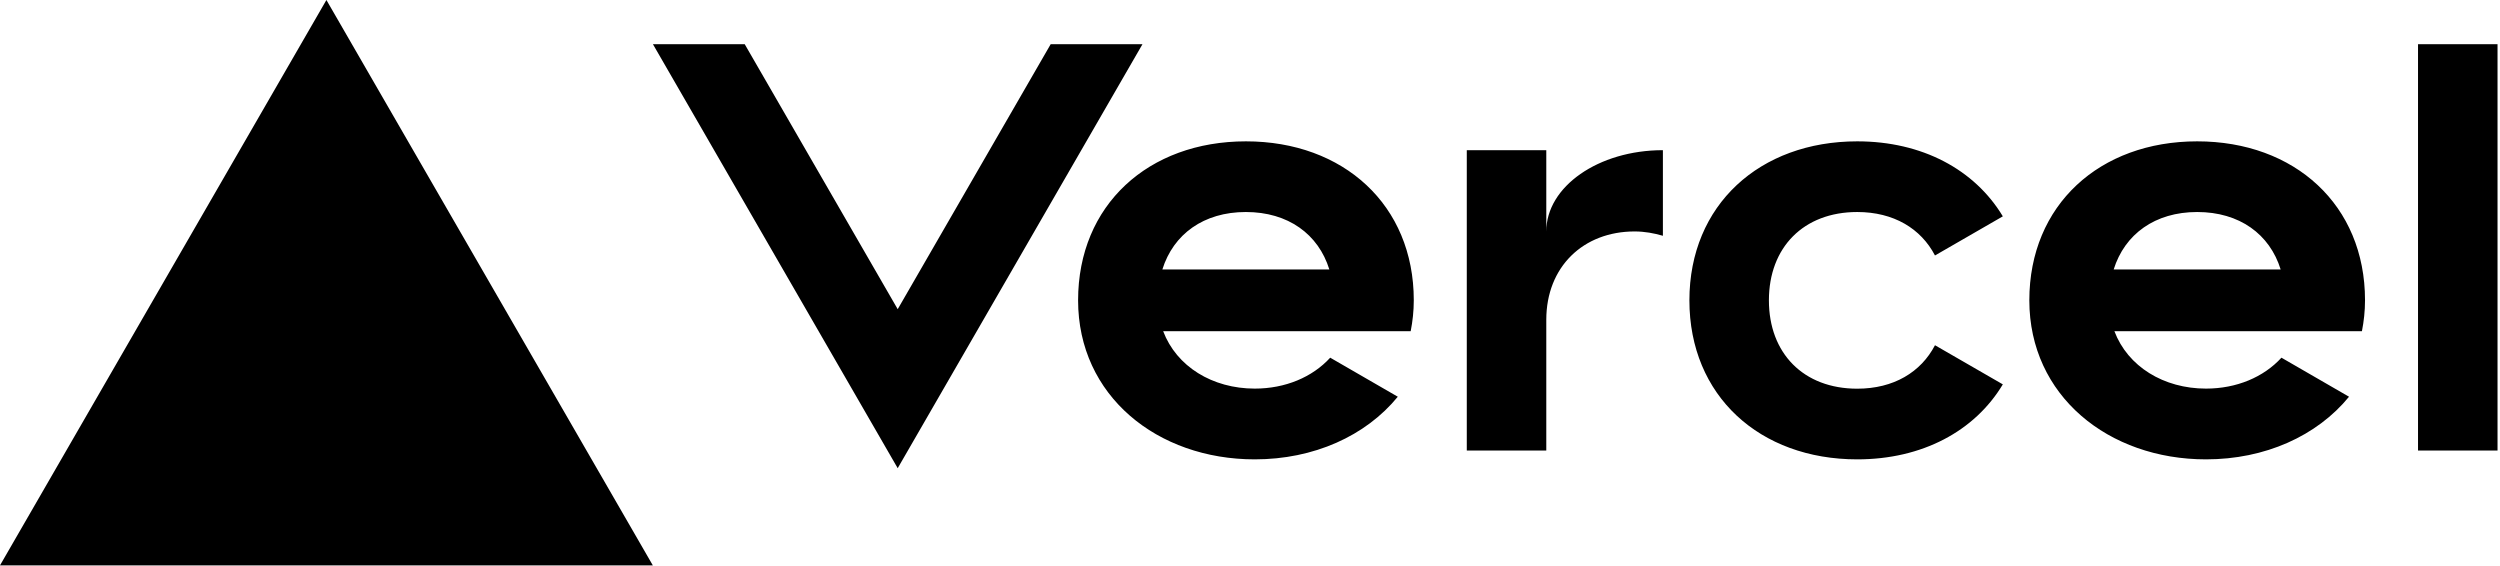
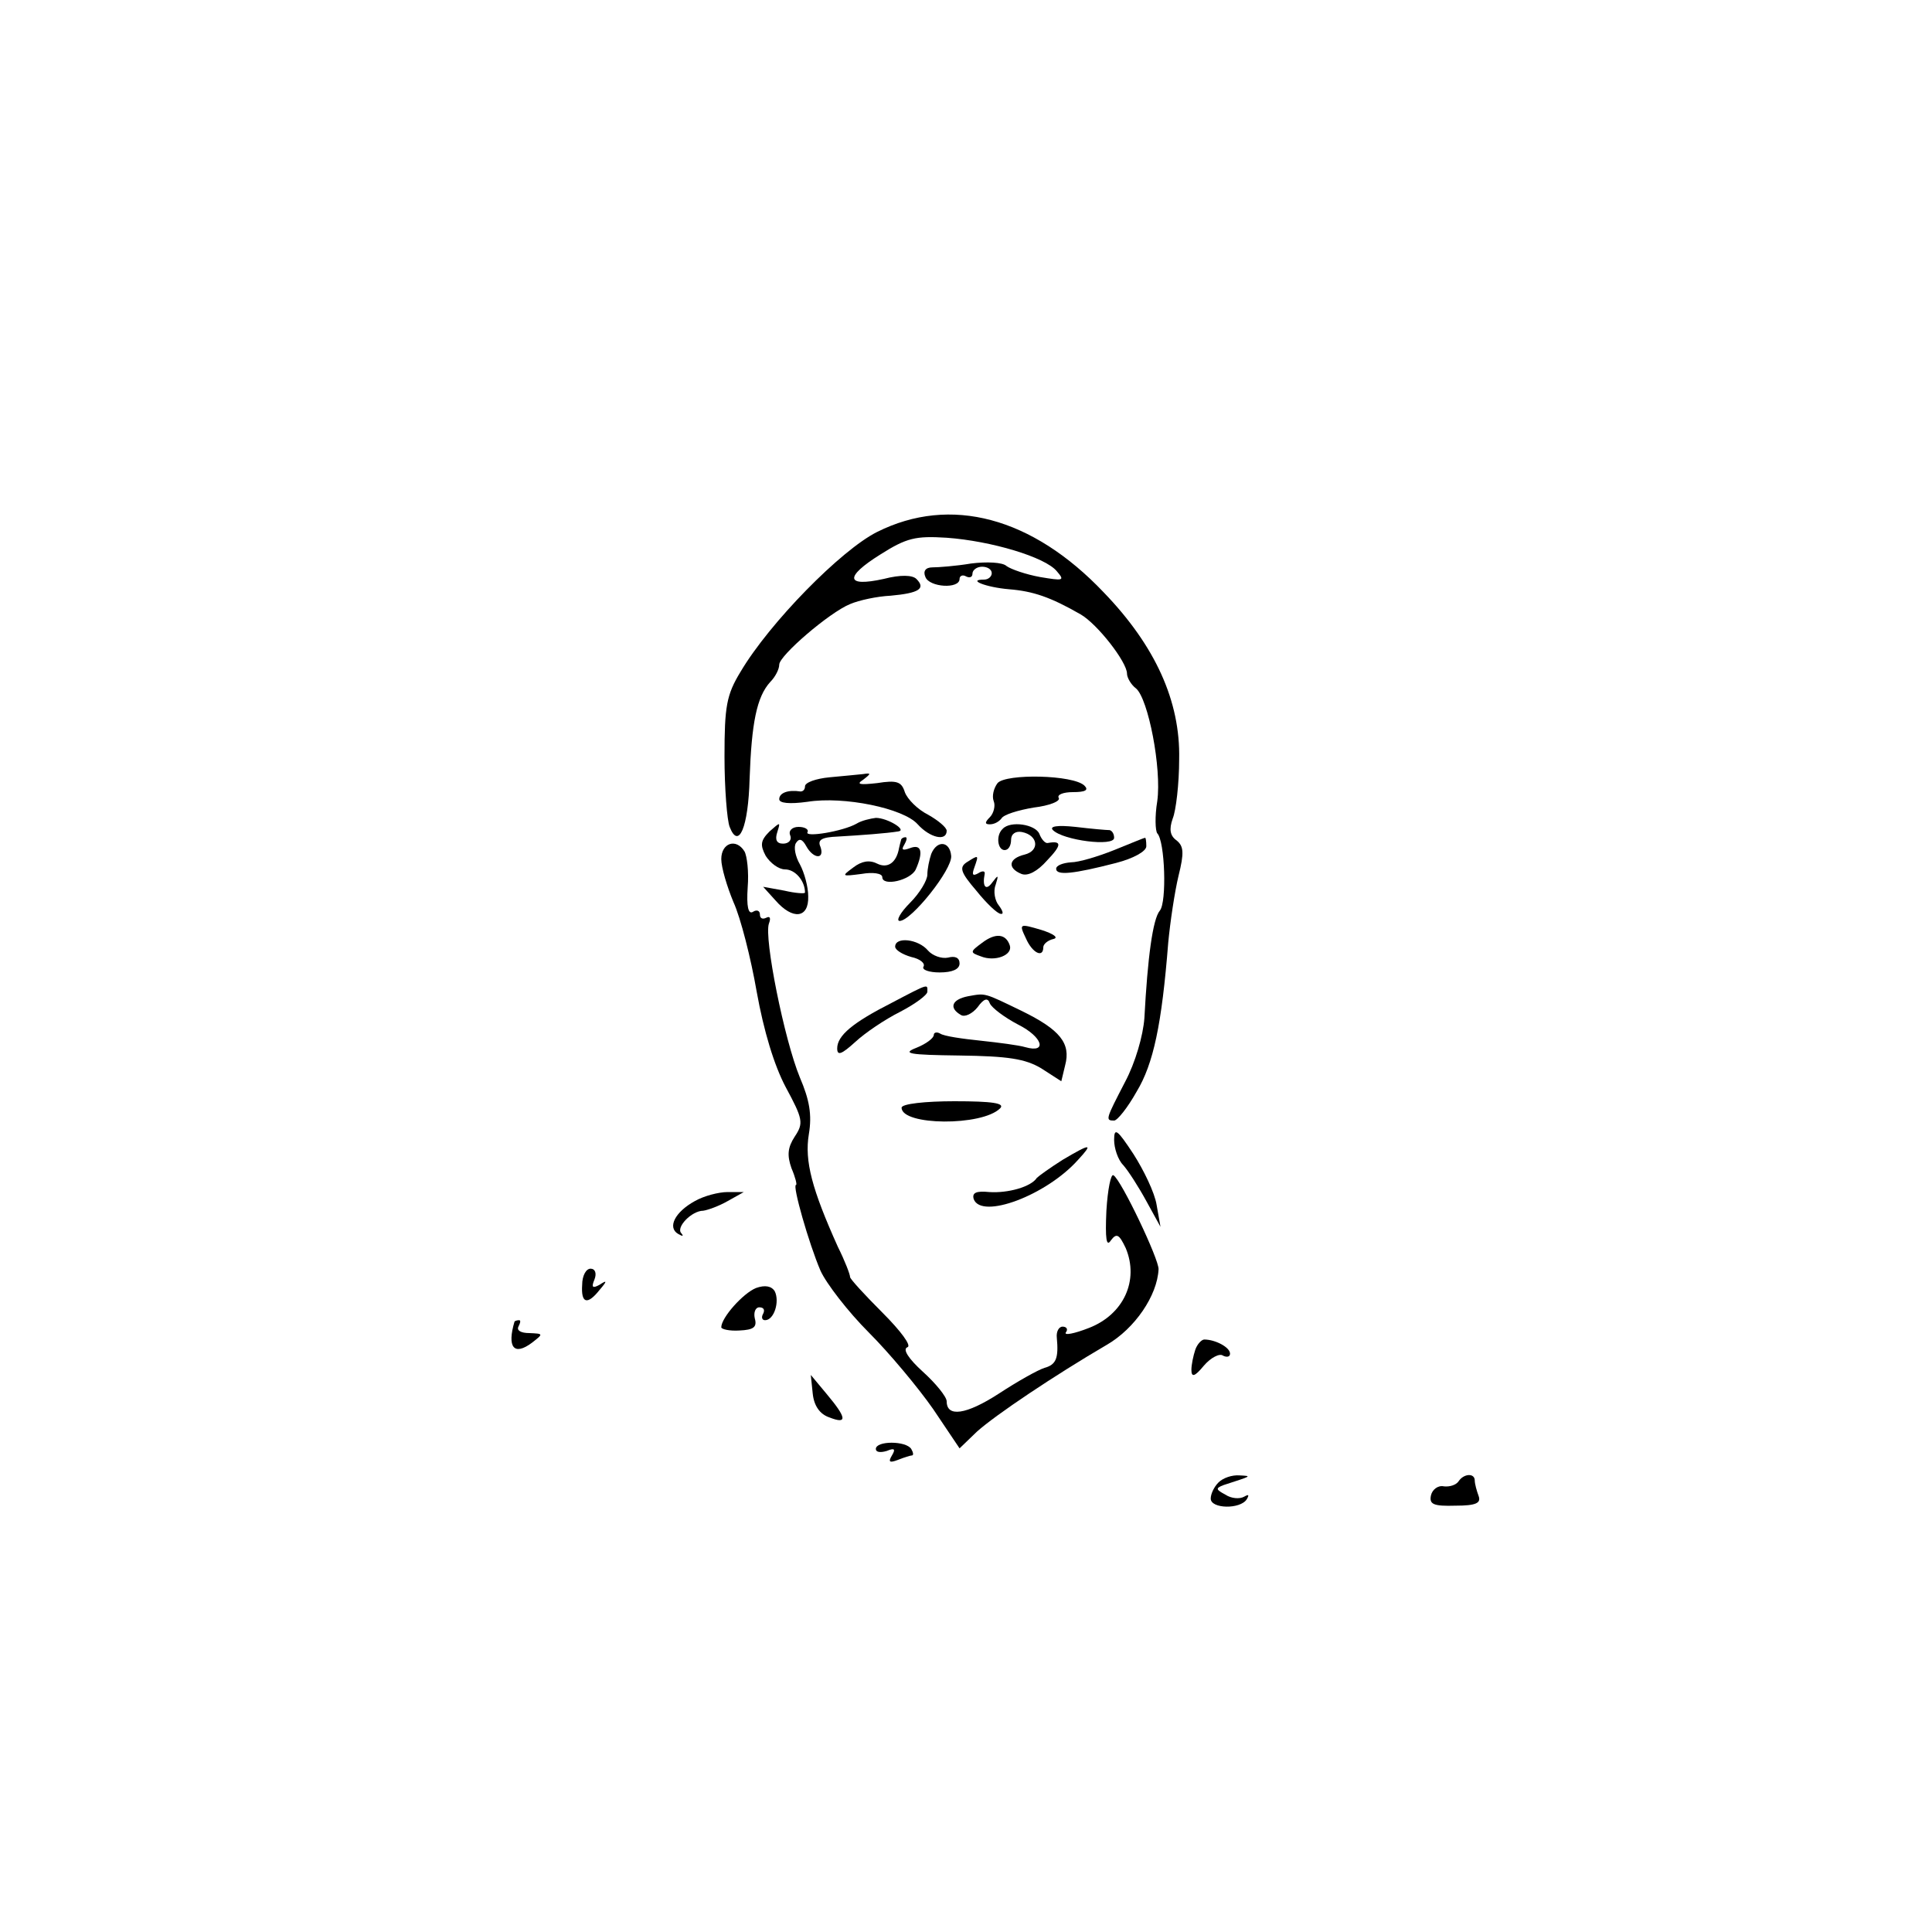
- <svg xmlns="http://www.w3.org/2000/svg" width="283" height="64" viewBox="0 0 283 64" fill="none">
-   <path d="M141.04 16c-11.04 0-19 7.2-19 18s8.96 18 20 18c6.67 0 12.55-2.64 16.19-7.09l-7.65-4.42c-2.02 2.21-5.09 3.5-8.54 3.5-4.79 0-8.86-2.5-10.37-6.5h28.02c.22-1.12.35-2.28.35-3.5 0-10.79-7.96-17.99-19-17.99zm-9.46 14.5c1.25-3.99 4.67-6.5 9.45-6.5 4.79 0 8.21 2.51 9.45 6.5h-18.9zM248.72 16c-11.04 0-19 7.2-19 18s8.96 18 20 18c6.67 0 12.55-2.64 16.19-7.09l-7.65-4.42c-2.02 2.21-5.09 3.5-8.54 3.5-4.79 0-8.86-2.5-10.37-6.5h28.02c.22-1.12.35-2.28.35-3.5 0-10.79-7.96-17.99-19-17.99zm-9.45 14.5c1.25-3.99 4.67-6.5 9.45-6.5 4.79 0 8.21 2.51 9.45 6.5h-18.9zM200.24 34c0 6 3.92 10 10 10 4.12 0 7.21-1.87 8.8-4.92l7.68 4.43c-3.18 5.3-9.14 8.49-16.48 8.49-11.05 0-19-7.2-19-18s7.96-18 19-18c7.34 0 13.29 3.19 16.48 8.49l-7.68 4.43c-1.59-3.05-4.68-4.92-8.8-4.92-6.07 0-10 4-10 10zm82.48-29v46h-9V5h9zM36.95 0L73.9 64H0L36.95 0zm92.38 5l-27.71 48L73.91 5H84.3l17.32 30 17.32-30h10.39zm58.91 12v9.69c-1-.29-2.06-.49-3.2-.49-5.81 0-10 4-10 10V51h-9V17h9v9.2c0-5.08 5.91-9.2 13.2-9.2z" fill="#000" />
+ <svg xmlns="http://www.w3.org/2000/svg" version="1.0" width="300pt" height="300pt" viewBox="0 0 300 300" preserveAspectRatio="xMidYMid meet">
+   <g transform="translate(0,300) scale(0.1,-0.1)" fill="#000000" stroke="none">
+     <path d="M1362 2174 c-56 -28 -167 -141 -212 -217 -22 -36 -25 -54 -25 -132 0 -49 4 -99 8 -109 14 -36 29 -1 31 75 3 86 11 127 32 150 8 8 14 20 14 27 0 14 78 81 110 94 14 6 42 12 63 13 44 4 55 11 40 26 -6 6 -24 7 -51 0 -59 -13 -61 3 -5 38 41 26 55 29 103 26 69 -5 153 -30 171 -52 13 -15 10 -15 -26 -9 -22 4 -45 12 -52 17 -6 6 -31 7 -55 4 -24 -4 -51 -6 -60 -6 -11 0 -15 -6 -11 -15 6 -16 53 -19 53 -3 0 5 5 7 10 4 6 -3 10 -1 10 4 0 6 7 11 15 11 8 0 15 -4 15 -10 0 -5 -5 -10 -12 -10 -27 0 3 -12 39 -15 37 -3 64 -12 111 -39 26 -15 72 -74 72 -92 0 -6 6 -17 14 -23 19 -16 40 -124 33 -175 -4 -24 -3 -46 0 -50 12 -12 15 -107 4 -120 -11 -13 -19 -73 -24 -167 -2 -27 -14 -69 -30 -99 -30 -58 -31 -60 -17 -60 5 0 21 20 35 45 26 43 39 104 49 231 3 32 10 79 16 104 9 36 8 46 -3 55 -10 7 -12 17 -6 34 5 12 10 54 10 92 2 90 -37 176 -117 259 -111 117 -238 151 -352 94z" />
+     <path d="M1288 1793 c-21 -2 -38 -8 -38 -14 0 -5 -3 -8 -7 -8 -19 3 -33 -2 -33 -12 0 -6 15 -8 44 -4 56 9 149 -10 171 -35 19 -21 45 -27 45 -10 0 5 -13 16 -29 25 -16 8 -32 24 -36 35 -5 16 -12 19 -43 14 -27 -3 -33 -2 -22 5 13 10 13 11 0 9 -8 -1 -32 -3 -52 -5z" />
+     <path d="M1549 1784 c-6 -8 -9 -20 -6 -28 3 -7 0 -19 -6 -25 -8 -8 -8 -11 0 -11 7 0 14 4 18 9 3 6 26 13 50 17 25 3 42 10 39 15 -3 5 7 9 22 9 19 0 25 3 18 10 -17 17 -122 19 -135 4z" />
+     <path d="M1330 1721 c-21 -12 -82 -22 -76 -13 2 4 -4 8 -14 8 -10 0 -16 -6 -13 -13 3 -7 -2 -13 -11 -13 -10 0 -13 6 -9 18 5 16 5 16 -12 1 -14 -14 -15 -21 -6 -38 7 -11 20 -21 30 -21 16 0 31 -18 31 -36 0 -2 -15 -1 -32 3 l-33 6 19 -21 c27 -31 52 -28 51 6 0 15 -6 37 -13 50 -7 12 -10 27 -6 33 5 8 10 6 16 -5 11 -20 29 -21 22 -1 -5 11 2 15 27 16 35 2 76 5 94 8 14 2 -17 21 -35 21 -8 -1 -22 -4 -30 -9z" />
+     <path d="M1557 1713 c-11 -10 -8 -33 3 -33 6 0 10 7 10 16 0 9 7 14 17 12 25 -5 28 -29 4 -35 -25 -6 -27 -21 -5 -30 10 -4 25 4 40 21 23 24 23 31 1 27 -4 -1 -10 6 -13 14 -6 15 -45 21 -57 8z" />
+     <path d="M1635 1711 c16 -16 95 -26 95 -12 0 6 -3 11 -7 12 -5 0 -28 2 -53 5 -28 3 -41 1 -35 -5z" />
+     <path d="M1399 1695 c-1 -3 -2 -8 -3 -12 -4 -23 -18 -32 -34 -24 -12 6 -24 4 -37 -6 -19 -14 -18 -14 13 -10 17 3 32 1 32 -5 0 -15 44 -5 52 12 12 27 9 40 -9 33 -11 -4 -14 -3 -9 5 4 7 5 12 2 12 -3 0 -7 -2 -7 -5z" />
+     <path d="M1730 1680 c-25 -10 -55 -19 -67 -19 -13 -1 -23 -5 -23 -10 0 -11 27 -8 93 9 27 7 47 18 47 26 0 8 -1 14 -2 13 -2 0 -23 -9 -48 -19z" />
+     <path d="M1120 1666 c0 -13 9 -43 19 -67 11 -24 27 -87 36 -139 11 -61 27 -114 45 -148 27 -50 28 -56 14 -77 -11 -17 -12 -29 -5 -49 6 -14 9 -26 7 -26 -6 0 20 -91 38 -133 9 -20 43 -64 75 -96 32 -32 77 -86 100 -119 l41 -61 27 26 c29 26 120 87 202 135 43 25 78 76 80 117 1 15 -58 139 -70 146 -4 3 -9 -22 -11 -55 -2 -44 0 -57 7 -46 9 12 13 9 23 -12 21 -50 -3 -103 -57 -124 -23 -9 -39 -12 -36 -7 4 5 1 9 -5 9 -6 0 -10 -8 -9 -17 3 -32 -1 -42 -19 -47 -10 -3 -42 -21 -71 -40 -51 -33 -81 -37 -81 -12 0 7 -17 28 -37 46 -22 20 -32 35 -24 38 7 2 -10 25 -39 54 -27 27 -50 52 -50 55 0 4 -8 25 -19 47 -40 89 -52 133 -45 175 5 30 1 53 -14 88 -24 58 -56 217 -48 239 3 8 2 12 -4 9 -6 -3 -10 -1 -10 5 0 6 -5 8 -11 4 -7 -4 -10 8 -8 38 2 24 -1 49 -5 56 -13 21 -36 13 -36 -12z" />
+     <path d="M1446 1674 c-3 -9 -6 -23 -6 -32 0 -9 -12 -29 -27 -44 -15 -15 -22 -28 -16 -28 18 0 82 80 80 101 -2 23 -22 25 -31 3z" />
+     <path d="M1501 1661 c-12 -8 -9 -16 15 -44 16 -20 33 -36 38 -36 5 -1 3 5 -3 13 -6 7 -9 22 -5 32 5 16 4 16 -5 4 -10 -14 -16 -7 -12 13 1 5 -4 5 -10 1 -9 -5 -10 -2 -6 9 7 20 7 20 -12 8z" />
+     <path d="M1593 1543 c10 -23 27 -31 27 -14 0 5 7 11 16 13 8 2 0 8 -19 14 -34 10 -35 10 -24 -13z" />
+     <path d="M1525 1536 c-19 -14 -19 -15 -2 -21 22 -9 50 2 45 17 -6 18 -22 20 -43 4z" />
+     <path d="M1390 1530 c0 -5 11 -12 25 -16 14 -3 22 -10 19 -15 -3 -5 9 -9 25 -9 20 0 31 5 31 14 0 9 -7 12 -18 9 -10 -2 -24 3 -31 11 -15 18 -51 22 -51 6z" />
+     <path d="M1385 1443 c-61 -31 -85 -51 -85 -71 0 -12 7 -9 28 10 15 14 46 35 70 47 23 12 42 26 42 31 0 12 4 14 -55 -17z" />
+     <path d="M1503 1453 c-25 -5 -30 -18 -11 -29 6 -4 18 2 26 12 10 14 16 15 19 6 3 -7 23 -22 44 -33 38 -19 46 -45 11 -35 -10 3 -41 7 -69 10 -29 3 -57 7 -63 11 -5 3 -10 2 -10 -2 0 -5 -12 -14 -27 -20 -23 -9 -12 -11 67 -12 75 -1 102 -5 127 -20 l31 -20 6 25 c9 34 -8 55 -67 84 -60 29 -56 28 -84 23z" />
+     <path d="M1400 1280 c0 -28 125 -29 153 -1 8 8 -12 11 -71 11 -45 0 -82 -4 -82 -10z" />
+     <path d="M1730 1230 c0 -13 6 -31 14 -39 8 -9 24 -34 36 -56 l22 -40 -6 34 c-3 19 -20 54 -36 79 -25 38 -30 42 -30 22z" />
+     <path d="M1650 1199 c-19 -12 -37 -25 -40 -28 -9 -14 -45 -24 -74 -22 -20 2 -27 -1 -24 -11 12 -32 113 6 162 61 24 26 20 26 -24 0z" />
+     <path d="M1079 1135 c-31 -17 -43 -41 -26 -51 7 -4 9 -4 5 1 -9 9 16 35 34 35 7 1 24 7 38 15 l25 14 -25 0 c-14 0 -37 -6 -51 -14z" />
+     <path d="M904 1005 c-2 -29 8 -32 27 -8 12 14 12 16 0 8 -11 -6 -13 -4 -8 8 4 10 1 17 -6 17 -7 0 -13 -11 -13 -25z" />
+     <path d="M1174 1000 c-20 -8 -54 -46 -54 -61 0 -3 13 -6 28 -5 22 1 28 5 24 19 -2 9 1 17 7 17 7 0 9 -4 6 -10 -3 -5 -2 -10 3 -10 14 0 23 29 15 45 -5 8 -15 10 -29 5z" />
+     <path d="M799 948 c-12 -40 -1 -54 27 -33 18 14 18 14 -4 15 -13 0 -20 4 -17 10 3 6 4 10 1 10 -3 0 -6 -1 -7 -2z" />
+     <path d="M1856 904 c-3 -9 -6 -23 -6 -31 0 -12 5 -11 19 6 11 13 25 20 30 16 6 -3 11 -2 11 3 0 10 -23 22 -40 22 -4 0 -11 -7 -14 -16z" />
+     <path d="M1262 836 c2 -19 11 -32 26 -37 28 -11 27 -1 -4 36 l-25 30 3 -29z" />
+     <path d="M1360 750 c0 -5 7 -6 17 -3 12 5 14 3 8 -7 -6 -10 -4 -12 9 -7 10 4 20 7 22 7 3 0 2 5 -1 10 -8 13 -55 13 -55 0z" />
+     <path d="M1892 698 c-7 -7 -12 -18 -12 -25 0 -16 46 -17 56 -1 4 7 3 8 -4 4 -7 -4 -20 -3 -29 3 -15 8 -16 10 -3 15 43 14 45 14 25 15 -12 1 -26 -4 -33 -11z" />
+     <path d="M2265 700 c-4 -6 -14 -9 -23 -8 -9 2 -18 -5 -20 -14 -3 -14 4 -17 38 -16 32 0 40 4 36 15 -3 8 -6 19 -6 24 0 12 -17 11 -25 -1z" />
+   </g>
</svg>
